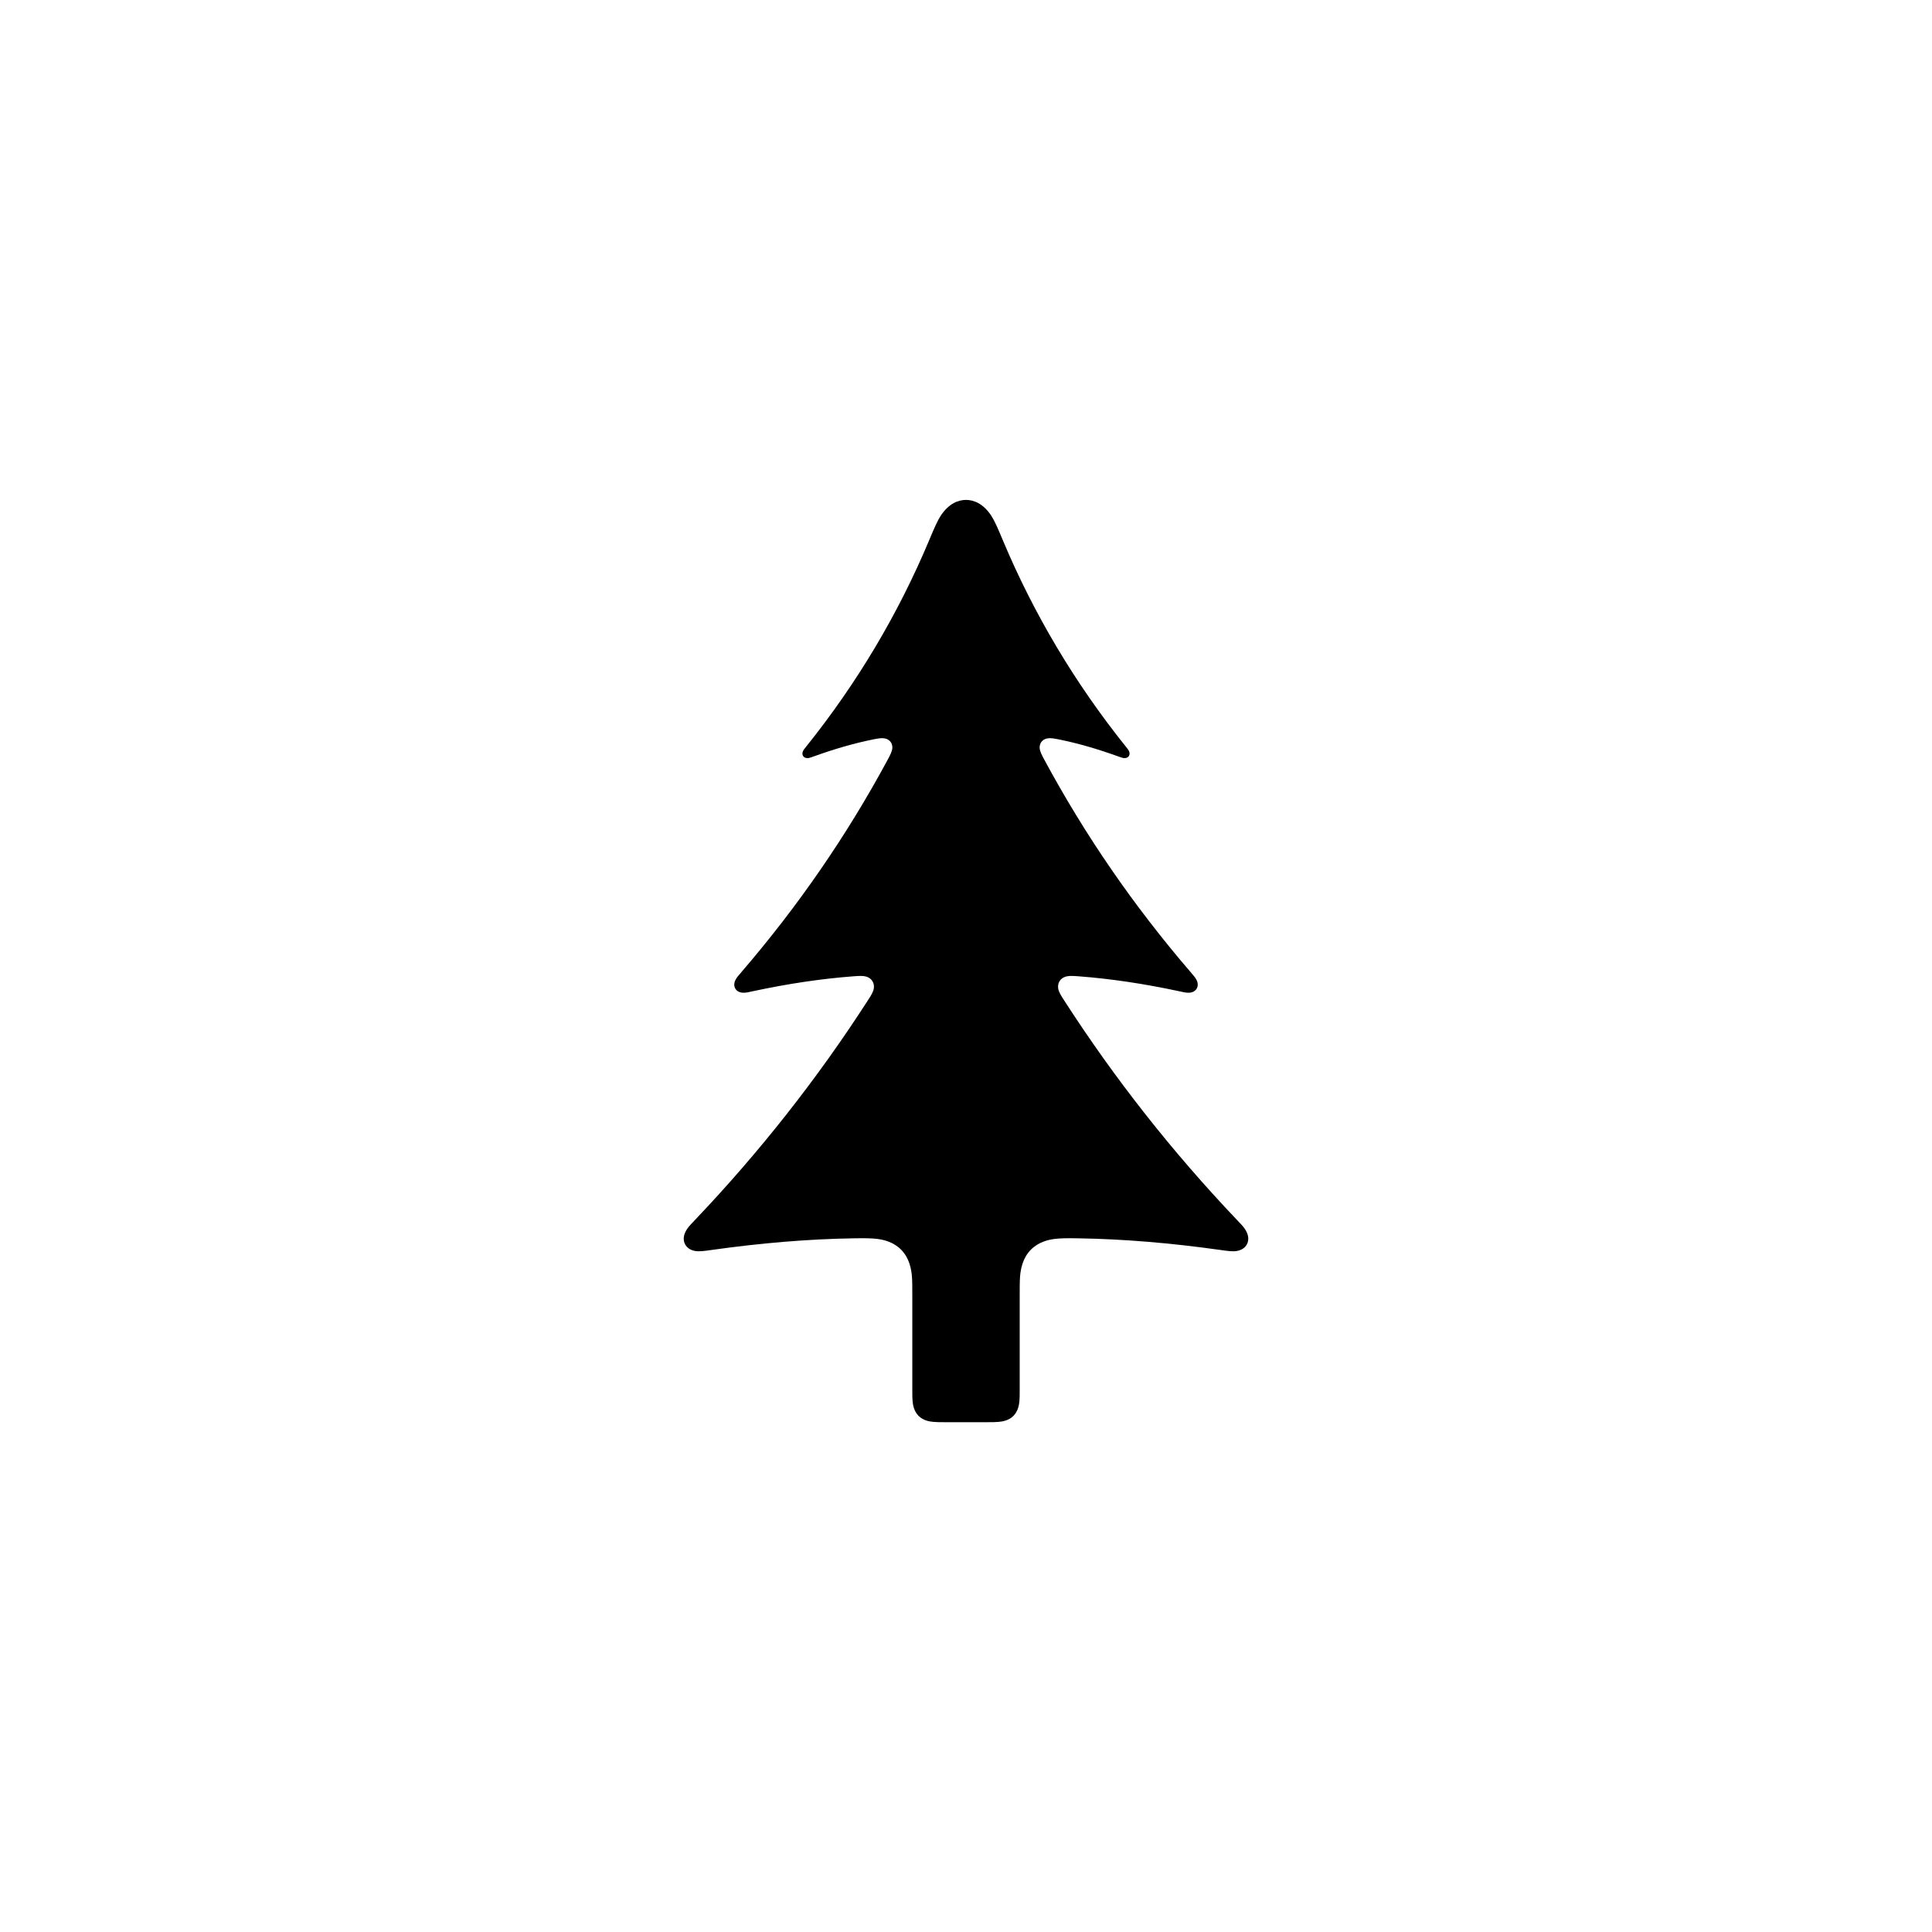
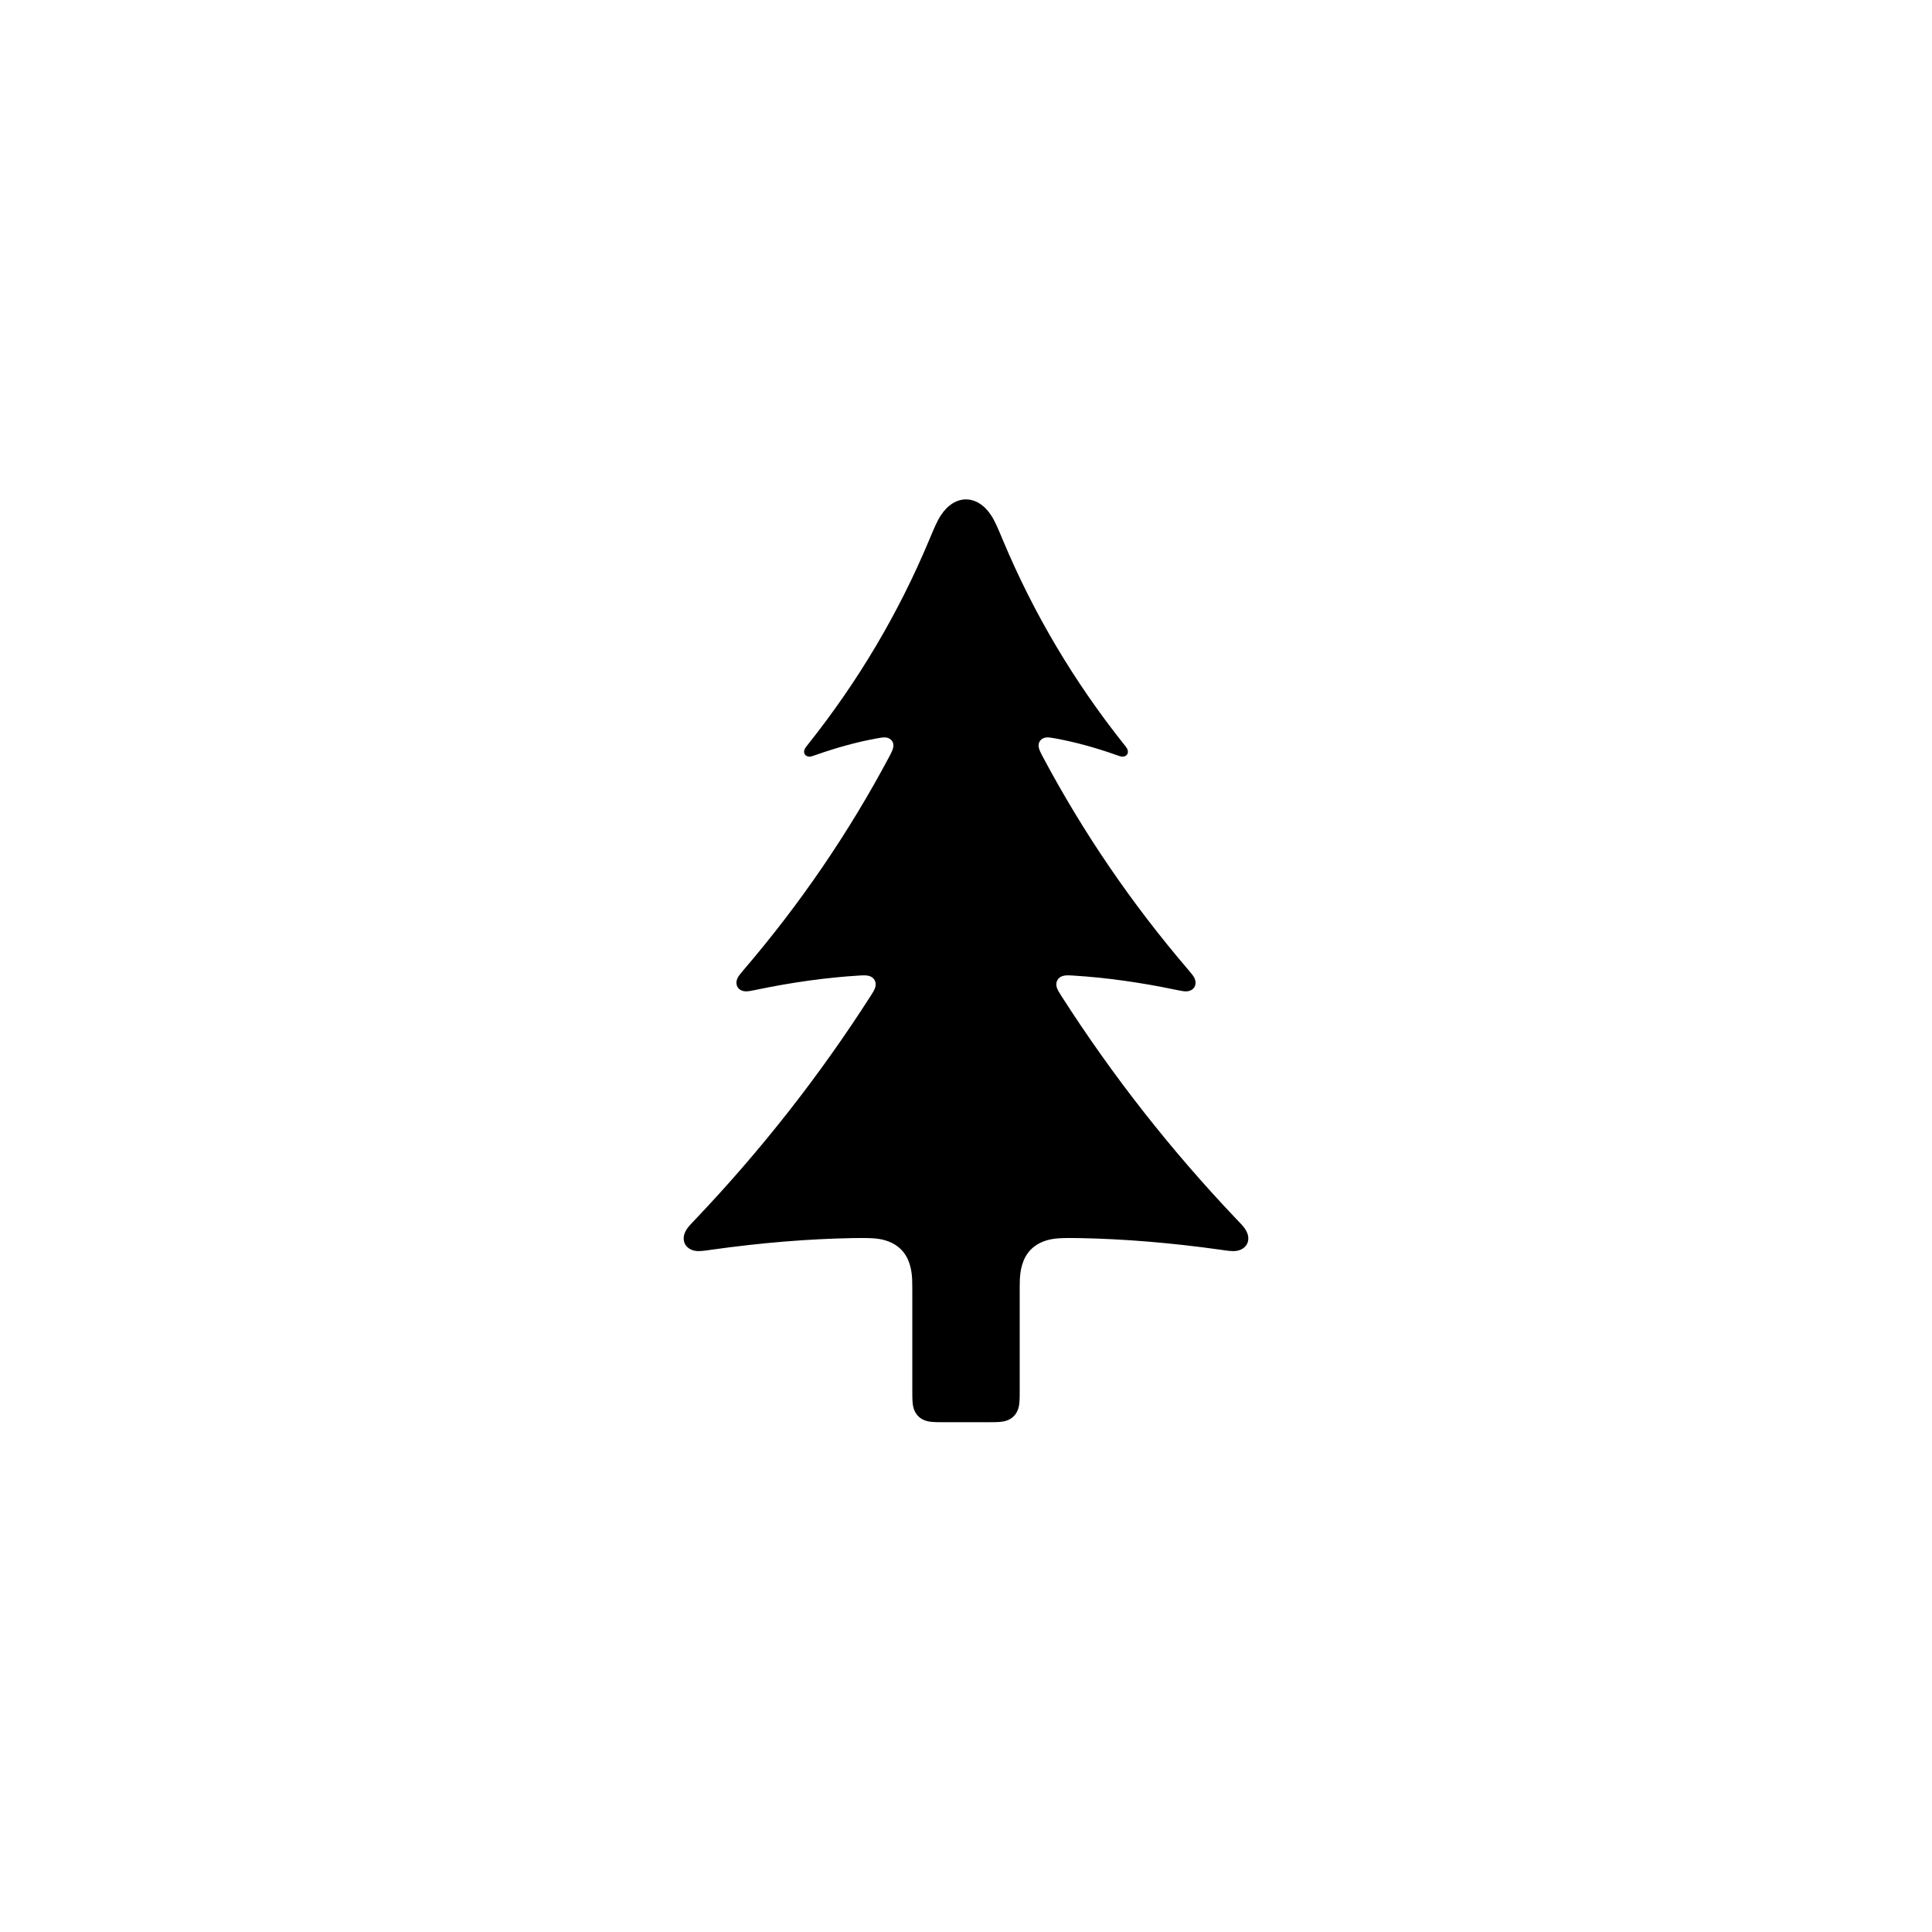
<svg xmlns="http://www.w3.org/2000/svg" viewBox="0 0 24 24" width="24" height="24">
-   <path fill-rule="evenodd" d="M11.742 17.667C11.674 17.667 11.631 17.667 11.594 17.663C11.543 17.659 11.468 17.645 11.411 17.589C11.353 17.53 11.34 17.452 11.336 17.399C11.333 17.367 11.333 17.328 11.333 17.258L11.333 16.118C11.333 15.992 11.333 15.923 11.329 15.865C11.322 15.768 11.298 15.63 11.195 15.525C11.101 15.429 10.979 15.4 10.895 15.39C10.829 15.382 10.747 15.38 10.596 15.383C10.04 15.392 9.453 15.441 8.836 15.528C8.745 15.541 8.687 15.549 8.635 15.54C8.574 15.53 8.531 15.497 8.51 15.456C8.485 15.408 8.484 15.341 8.538 15.263C8.559 15.233 8.587 15.203 8.64 15.148C9.44 14.306 10.153 13.401 10.779 12.43C10.821 12.366 10.848 12.323 10.855 12.277C10.859 12.247 10.855 12.216 10.839 12.191C10.823 12.162 10.794 12.14 10.755 12.13C10.716 12.12 10.672 12.123 10.601 12.128C10.204 12.158 9.787 12.22 9.35 12.314C9.298 12.326 9.268 12.332 9.239 12.332C9.186 12.333 9.152 12.31 9.135 12.282C9.117 12.252 9.116 12.212 9.137 12.172C9.15 12.146 9.17 12.122 9.209 12.077C9.914 11.258 10.521 10.377 11.029 9.434C11.061 9.374 11.081 9.335 11.085 9.294C11.087 9.266 11.08 9.239 11.064 9.217C11.047 9.194 11.02 9.177 10.985 9.172C10.95 9.166 10.91 9.173 10.848 9.185C10.611 9.233 10.364 9.304 10.105 9.398C10.077 9.408 10.059 9.414 10.043 9.417C10.011 9.421 9.99 9.41 9.978 9.394C9.966 9.377 9.964 9.353 9.976 9.328C9.983 9.314 9.994 9.3 10.016 9.273C10.648 8.484 11.156 7.631 11.542 6.712C11.605 6.561 11.643 6.472 11.691 6.399C11.786 6.258 11.901 6.21 12 6.21C12.099 6.21 12.214 6.258 12.309 6.399C12.357 6.472 12.395 6.561 12.458 6.712C12.844 7.631 13.352 8.484 13.984 9.273C14.006 9.3 14.017 9.314 14.024 9.328C14.036 9.353 14.034 9.377 14.022 9.394C14.01 9.41 13.989 9.421 13.957 9.417C13.941 9.414 13.923 9.408 13.895 9.398C13.636 9.304 13.389 9.233 13.152 9.185C13.09 9.173 13.05 9.166 13.015 9.172C12.98 9.177 12.953 9.194 12.936 9.217C12.92 9.239 12.913 9.266 12.915 9.294C12.919 9.335 12.939 9.374 12.971 9.434C13.479 10.377 14.086 11.258 14.791 12.077C14.83 12.122 14.85 12.146 14.863 12.172C14.884 12.212 14.883 12.252 14.865 12.282C14.848 12.31 14.814 12.333 14.761 12.332C14.732 12.332 14.702 12.326 14.65 12.314C14.213 12.22 13.796 12.158 13.399 12.128C13.328 12.123 13.284 12.12 13.245 12.13C13.206 12.14 13.177 12.162 13.161 12.191C13.145 12.216 13.141 12.247 13.145 12.277C13.152 12.323 13.179 12.366 13.221 12.43C13.847 13.401 14.56 14.306 15.36 15.148C15.413 15.203 15.441 15.233 15.462 15.263C15.516 15.341 15.515 15.408 15.49 15.456C15.469 15.497 15.426 15.53 15.365 15.54C15.313 15.549 15.255 15.541 15.164 15.528C14.547 15.441 13.96 15.392 13.404 15.383C13.253 15.38 13.171 15.382 13.105 15.39C13.021 15.4 12.899 15.429 12.805 15.525C12.702 15.63 12.678 15.768 12.671 15.865C12.667 15.923 12.667 15.992 12.667 16.118L12.667 17.258C12.667 17.328 12.667 17.367 12.664 17.399C12.66 17.452 12.647 17.53 12.589 17.589C12.532 17.645 12.457 17.659 12.406 17.663C12.369 17.667 12.326 17.667 12.258 17.667L11.742 17.667Z" />
+   <path fill-rule="evenodd" d="M11.717 17.667C11.652 17.667 11.616 17.667 11.586 17.664C11.535 17.661 11.461 17.648 11.407 17.593C11.347 17.534 11.337 17.451 11.335 17.398C11.333 17.371 11.333 17.337 11.333 17.283L11.333 16.115C11.333 16 11.333 15.94 11.331 15.891C11.325 15.781 11.303 15.633 11.195 15.523C11.101 15.427 10.979 15.398 10.895 15.387C10.829 15.379 10.747 15.378 10.596 15.38C10.04 15.39 9.453 15.438 8.835 15.525C8.745 15.538 8.687 15.547 8.635 15.538C8.573 15.527 8.531 15.494 8.509 15.453C8.486 15.407 8.483 15.342 8.532 15.268C8.555 15.234 8.585 15.202 8.64 15.145C9.455 14.288 10.18 13.364 10.814 12.374C10.846 12.324 10.865 12.293 10.874 12.261C10.882 12.228 10.878 12.197 10.864 12.174C10.85 12.15 10.826 12.131 10.794 12.123C10.762 12.114 10.725 12.115 10.666 12.119C10.261 12.144 9.835 12.203 9.387 12.297C9.332 12.308 9.298 12.315 9.267 12.315C9.214 12.314 9.18 12.291 9.162 12.261C9.144 12.23 9.142 12.187 9.166 12.143C9.179 12.118 9.2 12.094 9.239 12.047C9.943 11.225 10.546 10.341 11.049 9.395C11.074 9.347 11.092 9.313 11.097 9.279C11.102 9.247 11.094 9.222 11.08 9.203C11.065 9.182 11.041 9.167 11.01 9.162C10.979 9.157 10.945 9.163 10.89 9.173C10.649 9.217 10.398 9.285 10.135 9.378C10.101 9.39 10.081 9.397 10.062 9.399C10.033 9.401 10.011 9.39 9.999 9.373C9.987 9.356 9.983 9.33 10 9.298C10.008 9.283 10.019 9.269 10.039 9.245C10.661 8.463 11.162 7.618 11.542 6.709C11.605 6.559 11.641 6.473 11.688 6.401C11.861 6.138 12.139 6.138 12.312 6.401C12.359 6.473 12.395 6.559 12.458 6.709C12.838 7.618 13.339 8.463 13.961 9.245C13.981 9.269 13.992 9.283 14 9.298C14.017 9.33 14.013 9.356 14.001 9.373C13.989 9.39 13.967 9.401 13.938 9.399C13.919 9.397 13.899 9.39 13.865 9.378C13.602 9.285 13.351 9.217 13.11 9.173C13.055 9.163 13.021 9.157 12.99 9.162C12.959 9.167 12.935 9.182 12.92 9.203C12.906 9.222 12.898 9.247 12.903 9.279C12.908 9.313 12.926 9.347 12.951 9.395C13.454 10.341 14.057 11.225 14.761 12.047C14.8 12.094 14.821 12.118 14.834 12.143C14.858 12.187 14.856 12.23 14.838 12.261C14.82 12.291 14.786 12.314 14.733 12.315C14.702 12.315 14.668 12.308 14.613 12.297C14.165 12.203 13.739 12.144 13.334 12.119C13.275 12.115 13.238 12.114 13.206 12.123C13.174 12.131 13.15 12.15 13.136 12.174C13.122 12.197 13.118 12.228 13.126 12.261C13.135 12.293 13.154 12.324 13.186 12.374C13.82 13.364 14.545 14.288 15.36 15.145C15.415 15.202 15.445 15.234 15.468 15.268C15.517 15.342 15.514 15.407 15.491 15.453C15.469 15.494 15.427 15.527 15.365 15.538C15.313 15.547 15.255 15.538 15.165 15.525C14.547 15.438 13.96 15.39 13.404 15.38C13.253 15.378 13.171 15.379 13.105 15.387C13.021 15.398 12.899 15.427 12.805 15.523C12.697 15.633 12.675 15.781 12.669 15.891C12.667 15.94 12.667 16 12.667 16.115L12.667 17.283C12.667 17.337 12.667 17.371 12.665 17.398C12.663 17.451 12.653 17.534 12.593 17.593C12.539 17.648 12.465 17.661 12.414 17.664C12.384 17.667 12.348 17.667 12.283 17.667L11.717 17.667Z" />
</svg>
